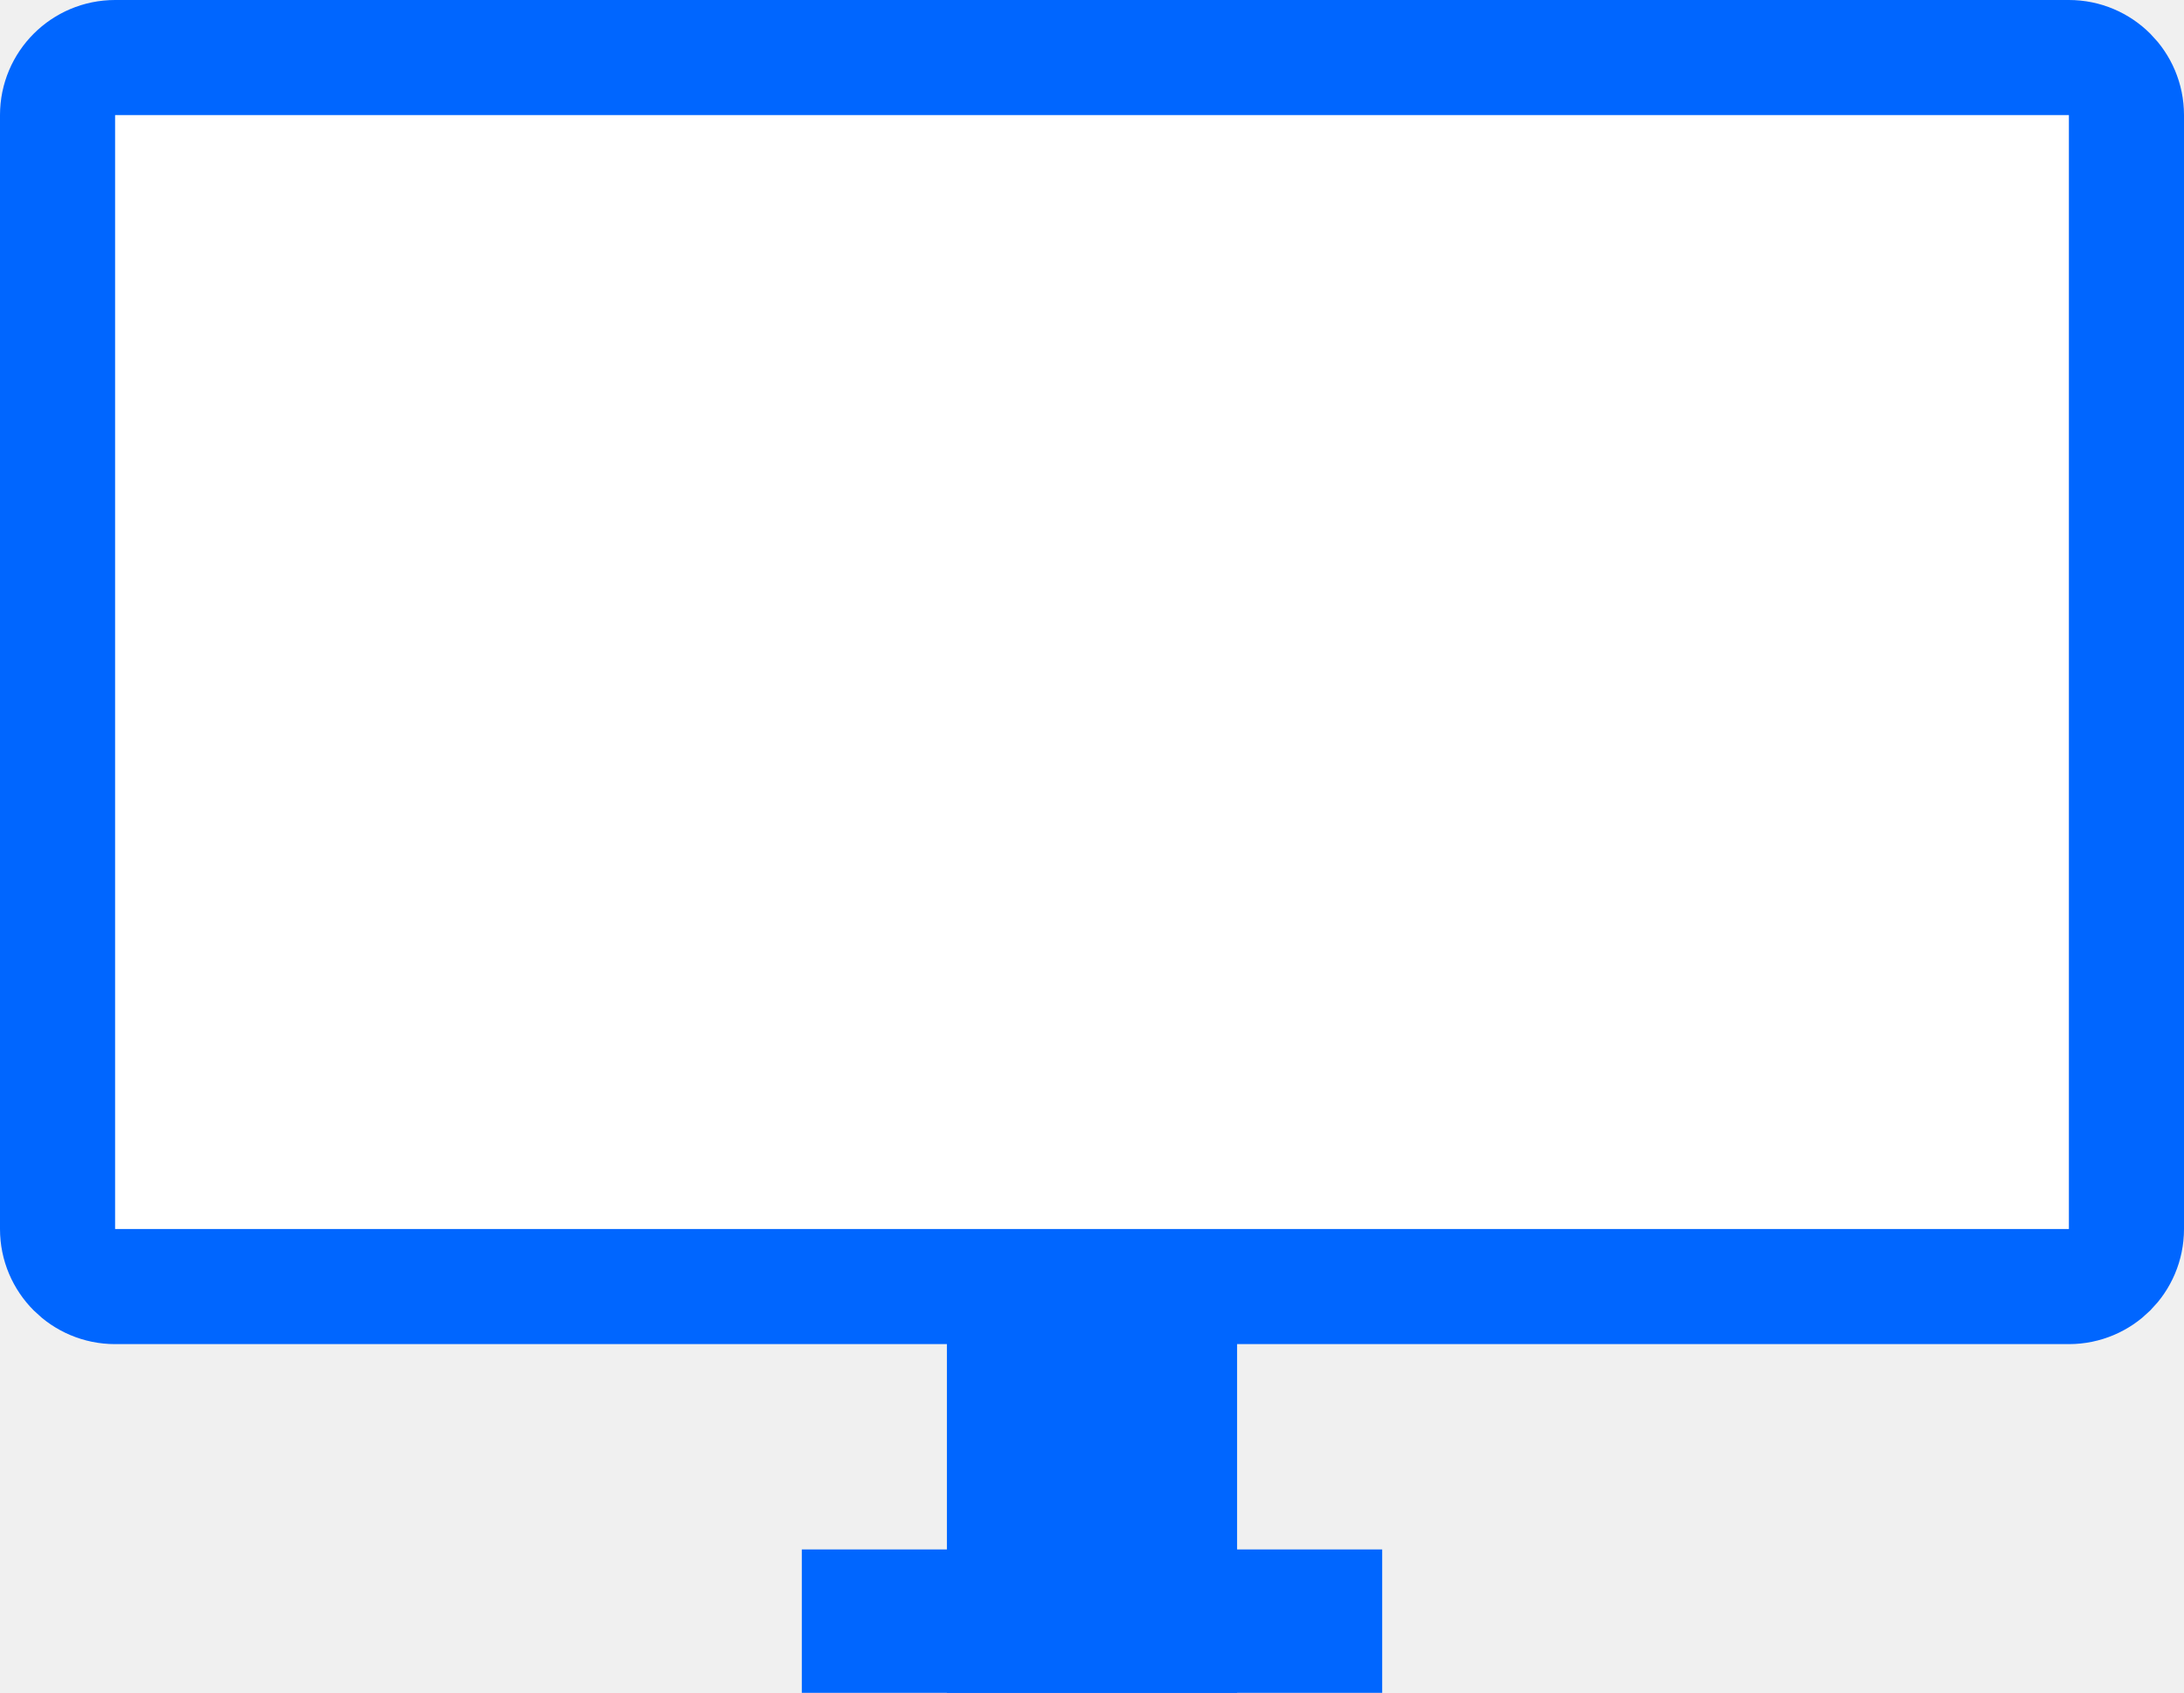
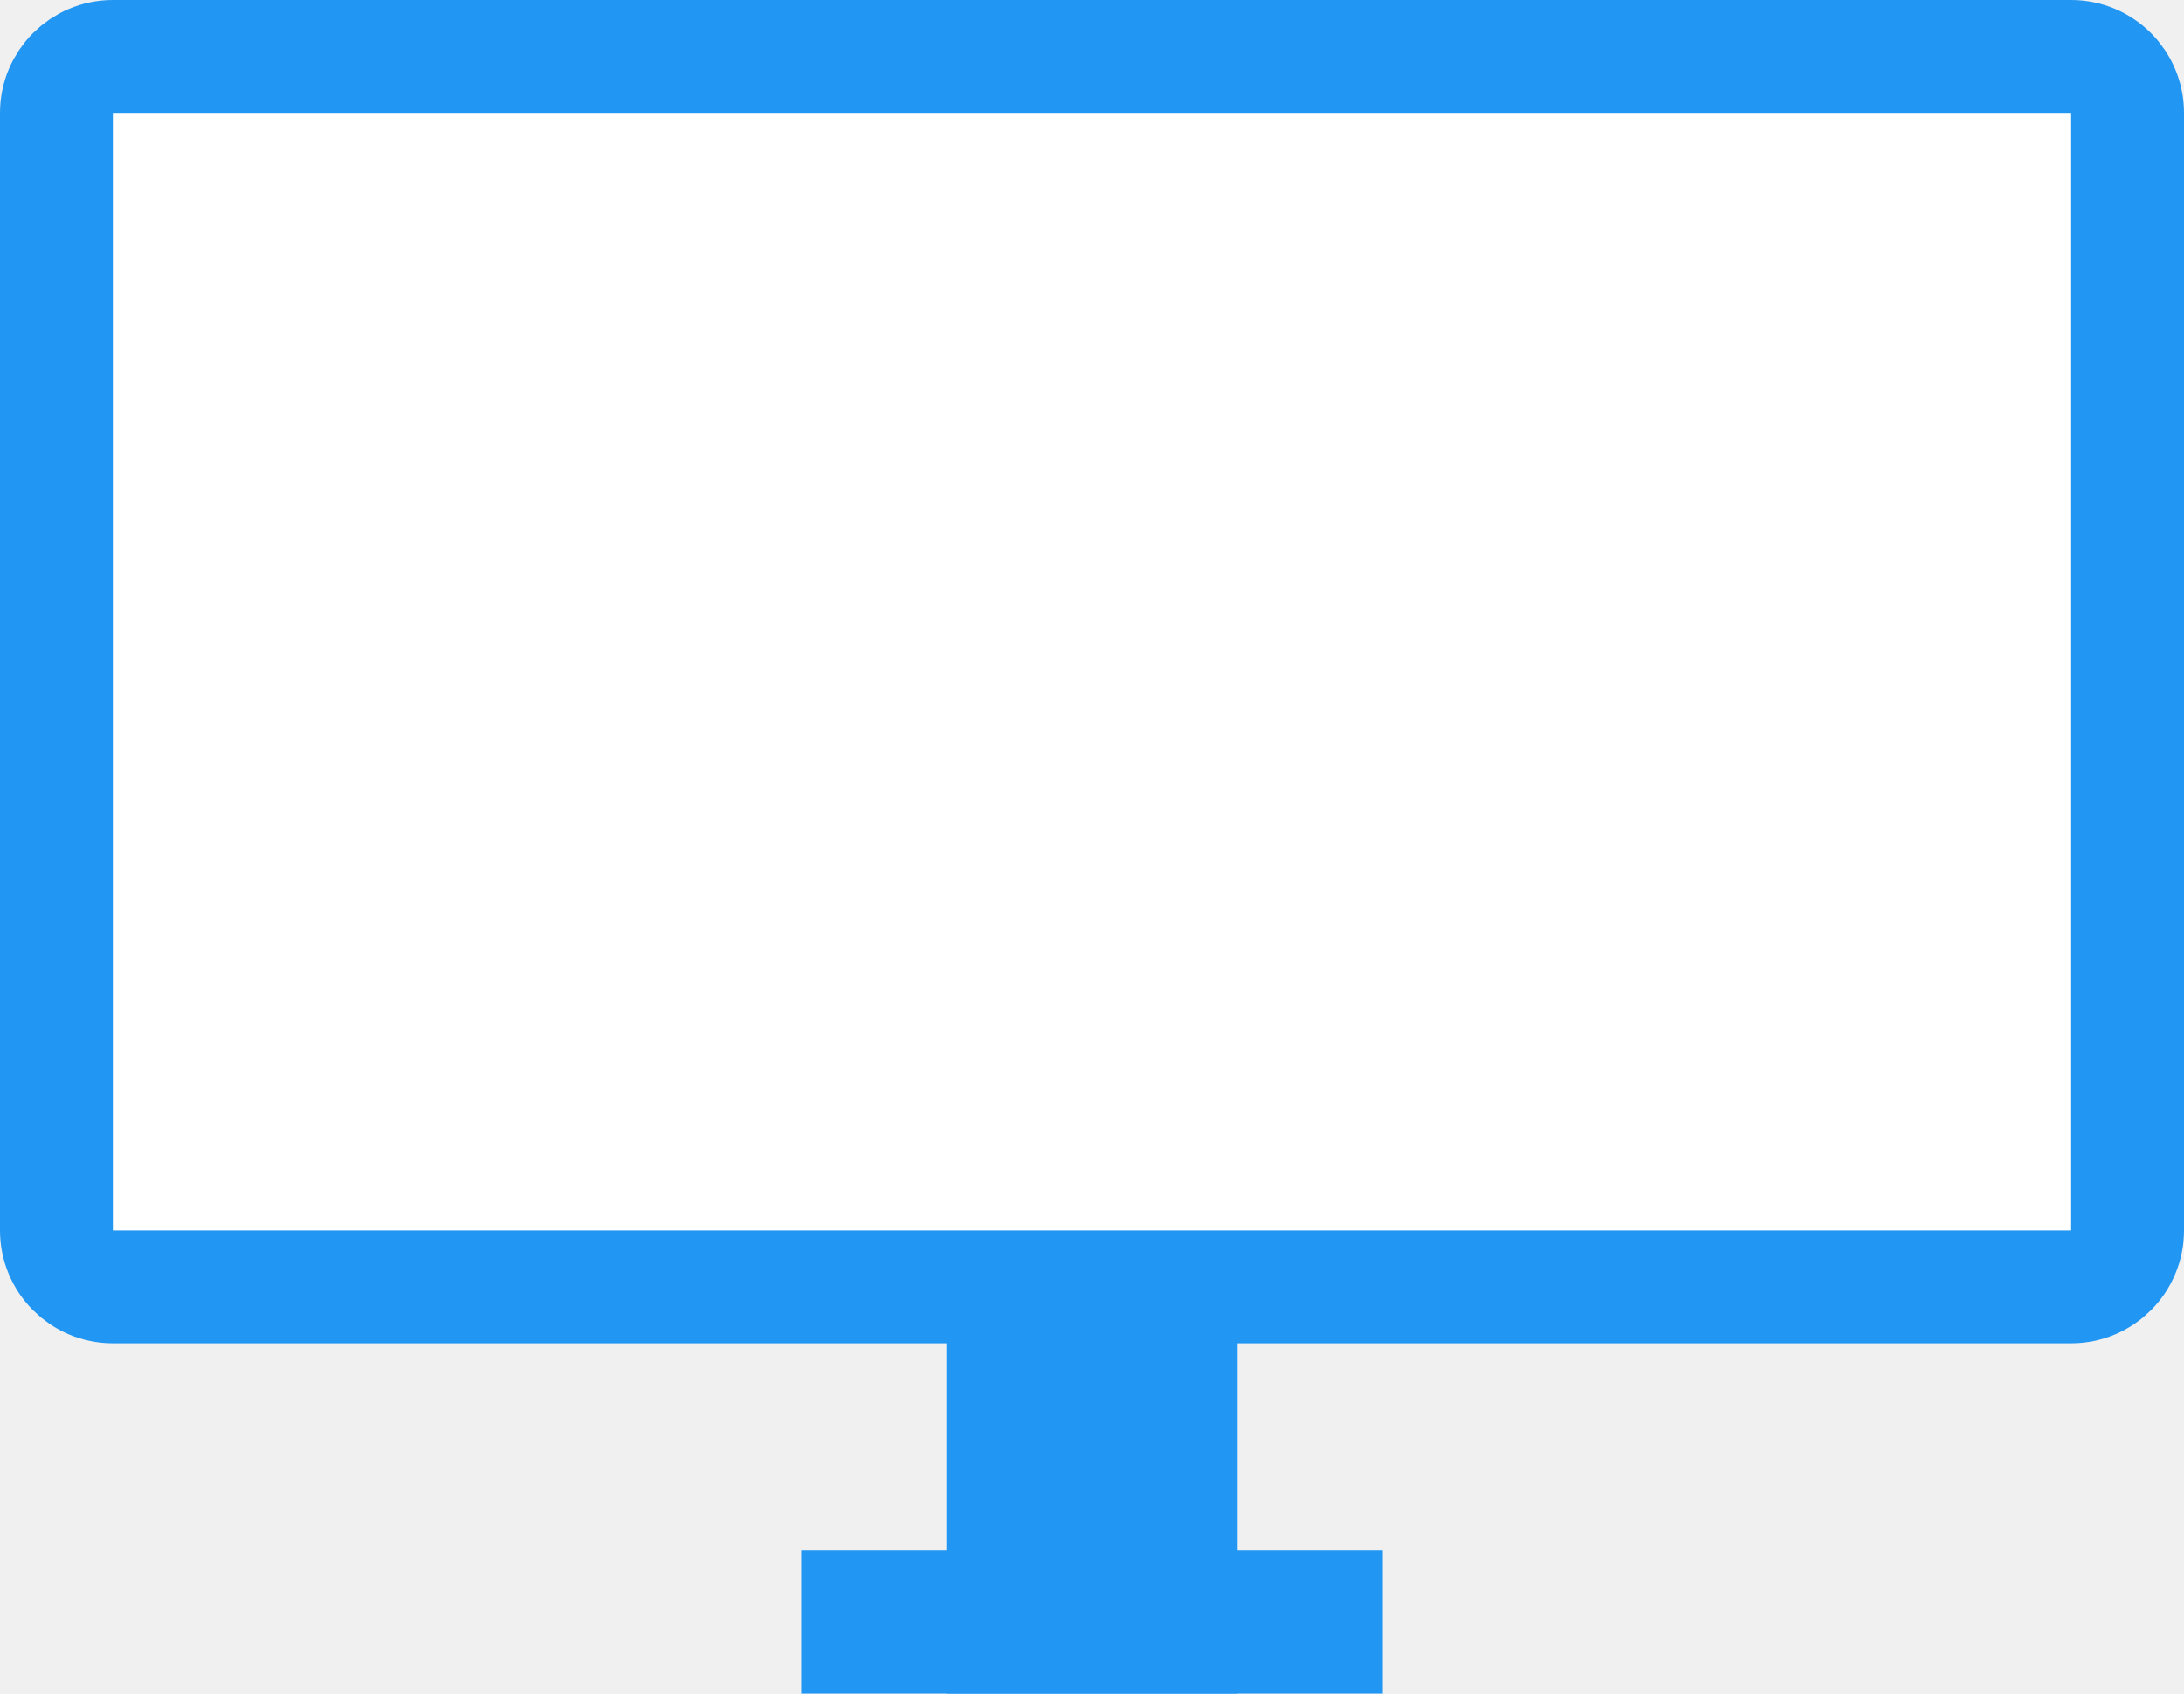
- <svg xmlns="http://www.w3.org/2000/svg" width="379.486" height="294.148" id="svg2" version="1.1">
+ <svg xmlns="http://www.w3.org/2000/svg" width="386.928" height="300.03" id="svg2" version="1.1">
  <defs id="defs4" />
-   <g id="layer1" transform="translate(-128.8113,-335.2552)">
-     <rect style="fill:#ffffff;fill-opacity:1;fill-rule:nonzero;stroke:#0066ff;stroke-width:20;stroke-linecap:round;stroke-linejoin:round;stroke-miterlimit:4;stroke-opacity:1;stroke-dasharray:none;stroke-dashoffset:0" id="rect3059" width="359.486" height="213.556" x="138.811" y="282.893" transform="translate(0,62.36218)" rx="10" ry="10" />
-     <rect style="fill:#0066ff;fill-opacity:1;fill-rule:nonzero;stroke:none" id="rect4337" width="50.423" height="71.185" x="293.343" y="558.218" />
-     <rect y="604.488" x="268.131" height="24.915" width="100.846" id="rect4339" style="fill:#0066ff;fill-opacity:1;fill-rule:nonzero;stroke:none" />
+   <g id="layer1" transform="translate(-139.9675,-317.5491)">
+     <g id="g6519" transform="matrix(1.020702,0,0,1.020702,8.282627,-24.8535)">
+       <rect ry="9.797" rx="9.797" transform="translate(0,62.36218)" y="282.893" x="138.811" height="213.556" width="359.486" id="rect3059" style="fill:#ffffff;fill-opacity:1;fill-rule:nonzero;stroke:#2196f3;stroke-width:19.594;stroke-linecap:round;stroke-linejoin:round;stroke-miterlimit:4;stroke-opacity:1;stroke-dasharray:none;stroke-dashoffset:0" />
+       <rect y="558.218" x="293.343" height="71.185" width="50.423" id="rect4337" style="fill:#2196f3;fill-opacity:1;fill-rule:nonzero;stroke:none" />
+       <rect style="fill:#2196f3;fill-opacity:1;fill-rule:nonzero;stroke:none" id="rect4339" width="100.846" height="24.915" x="268.131" y="604.488" />
+     </g>
  </g>
</svg>
